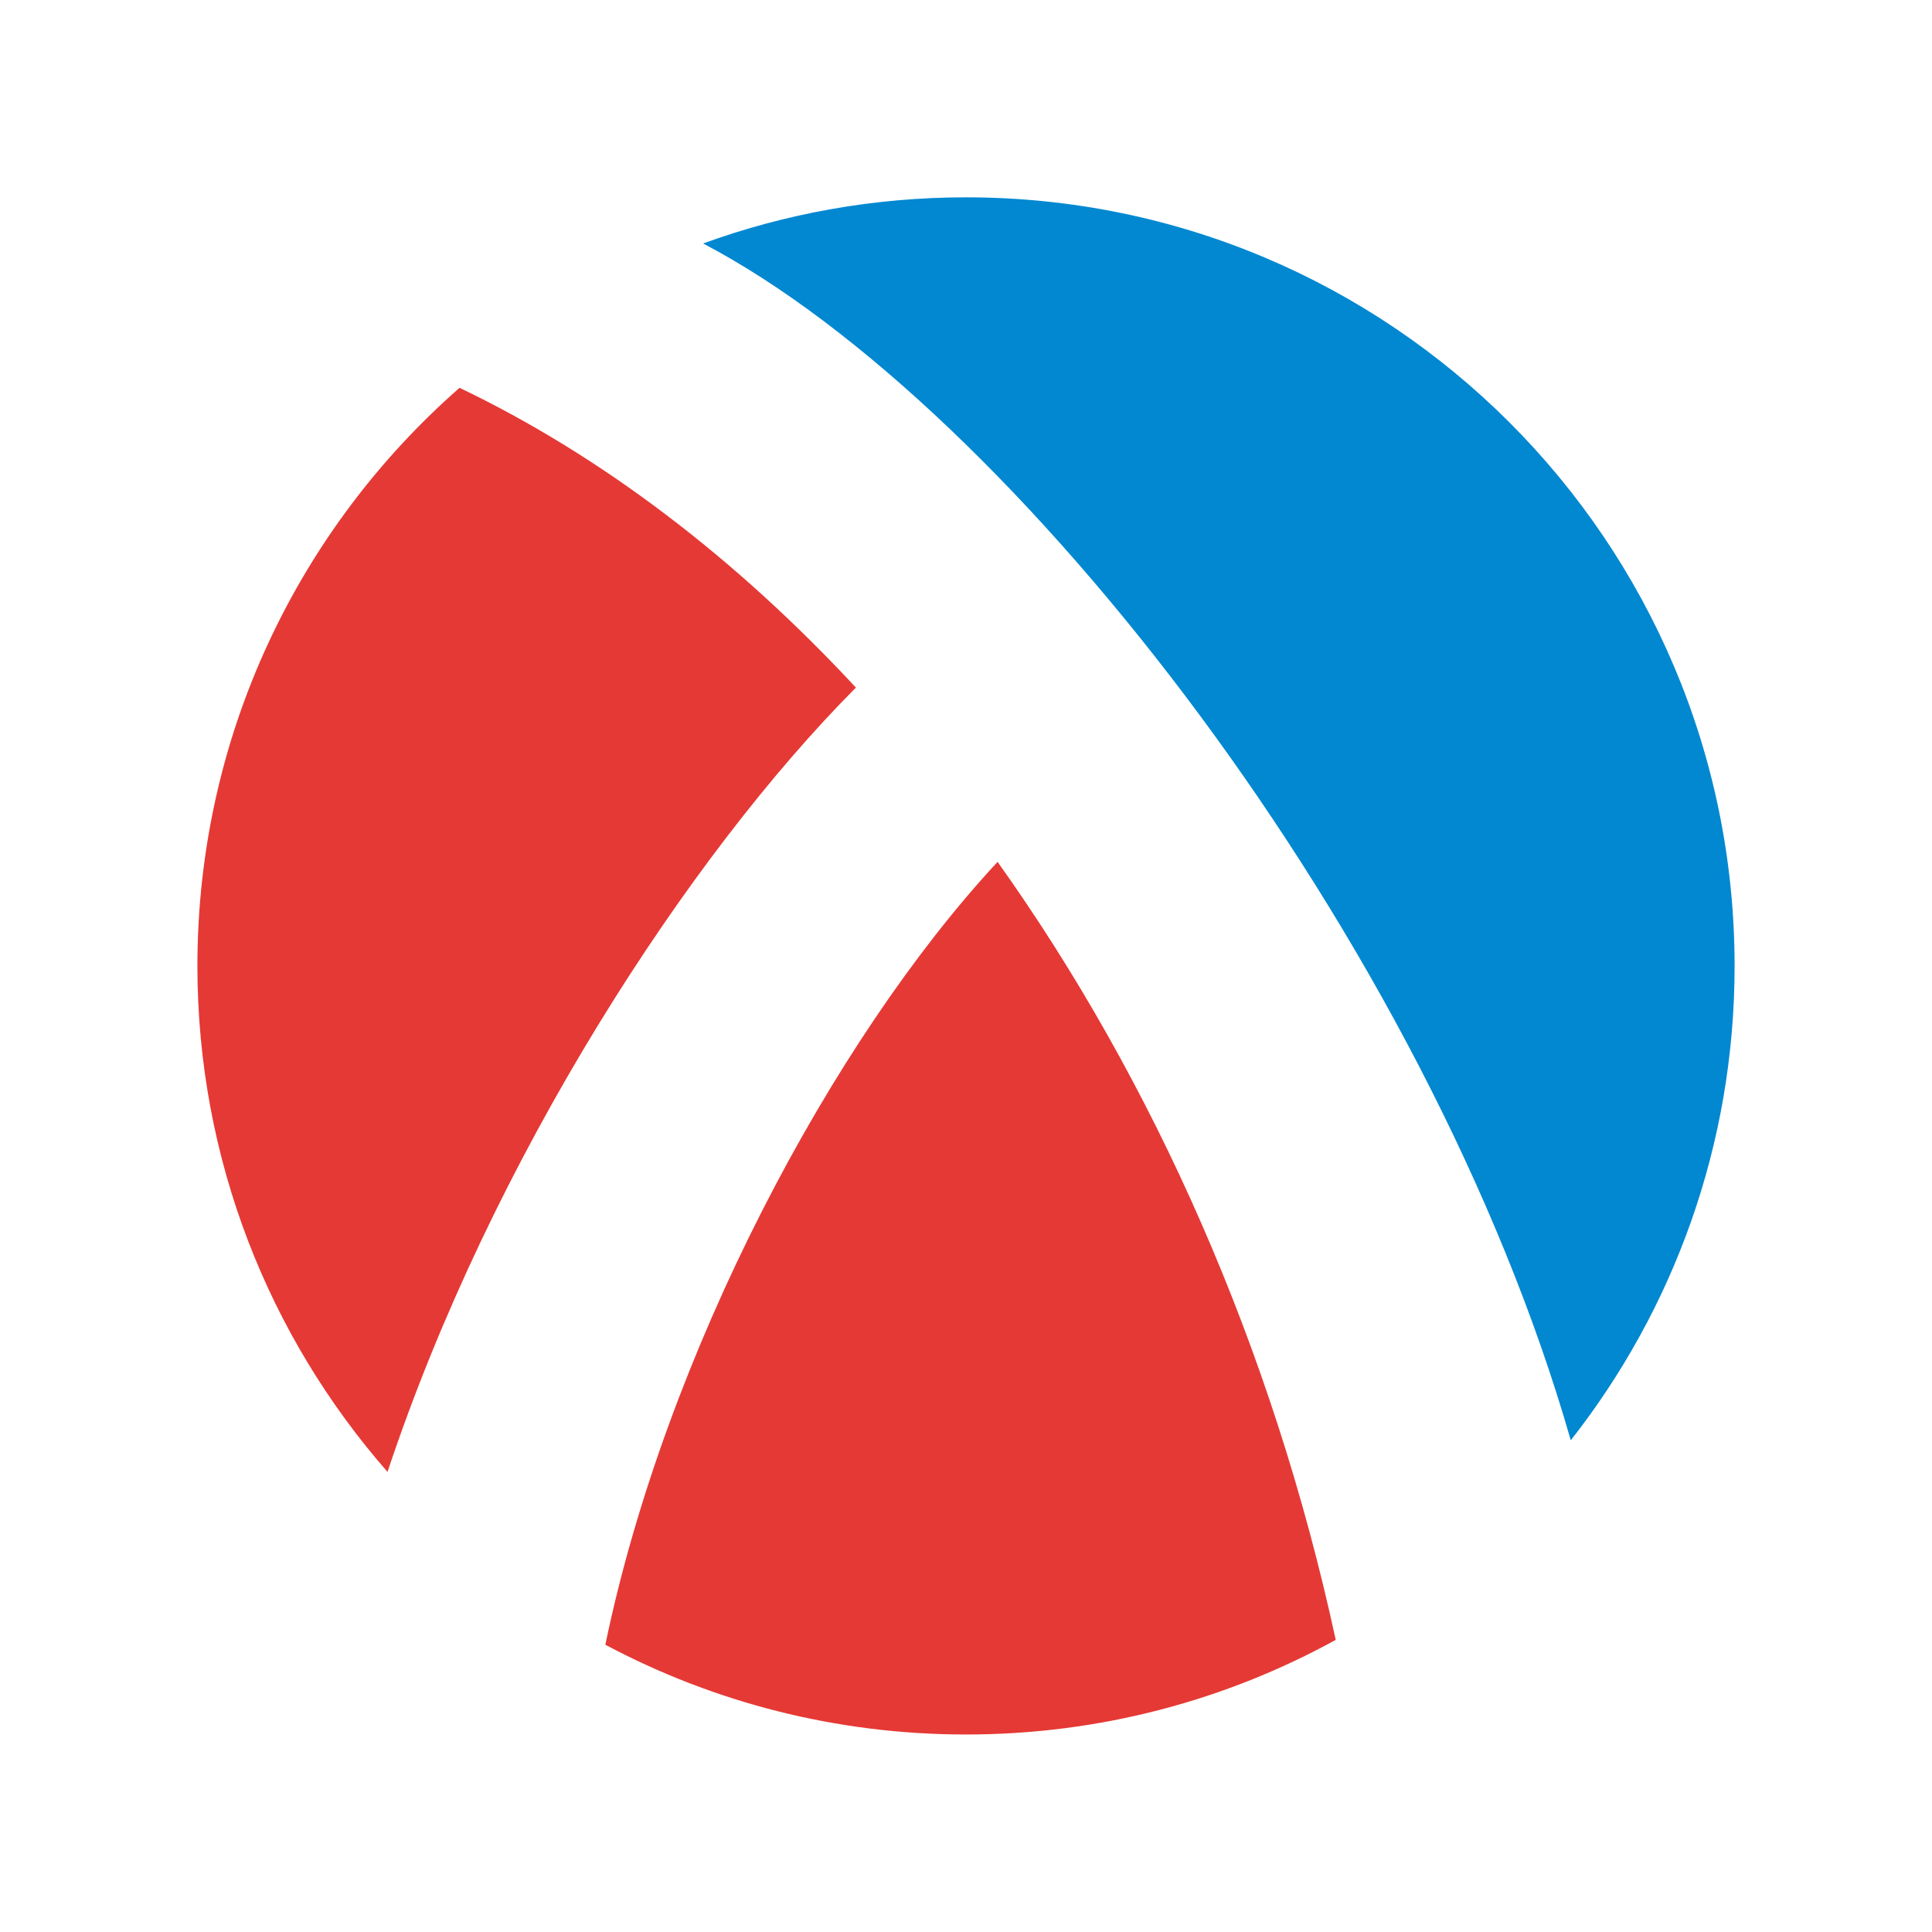
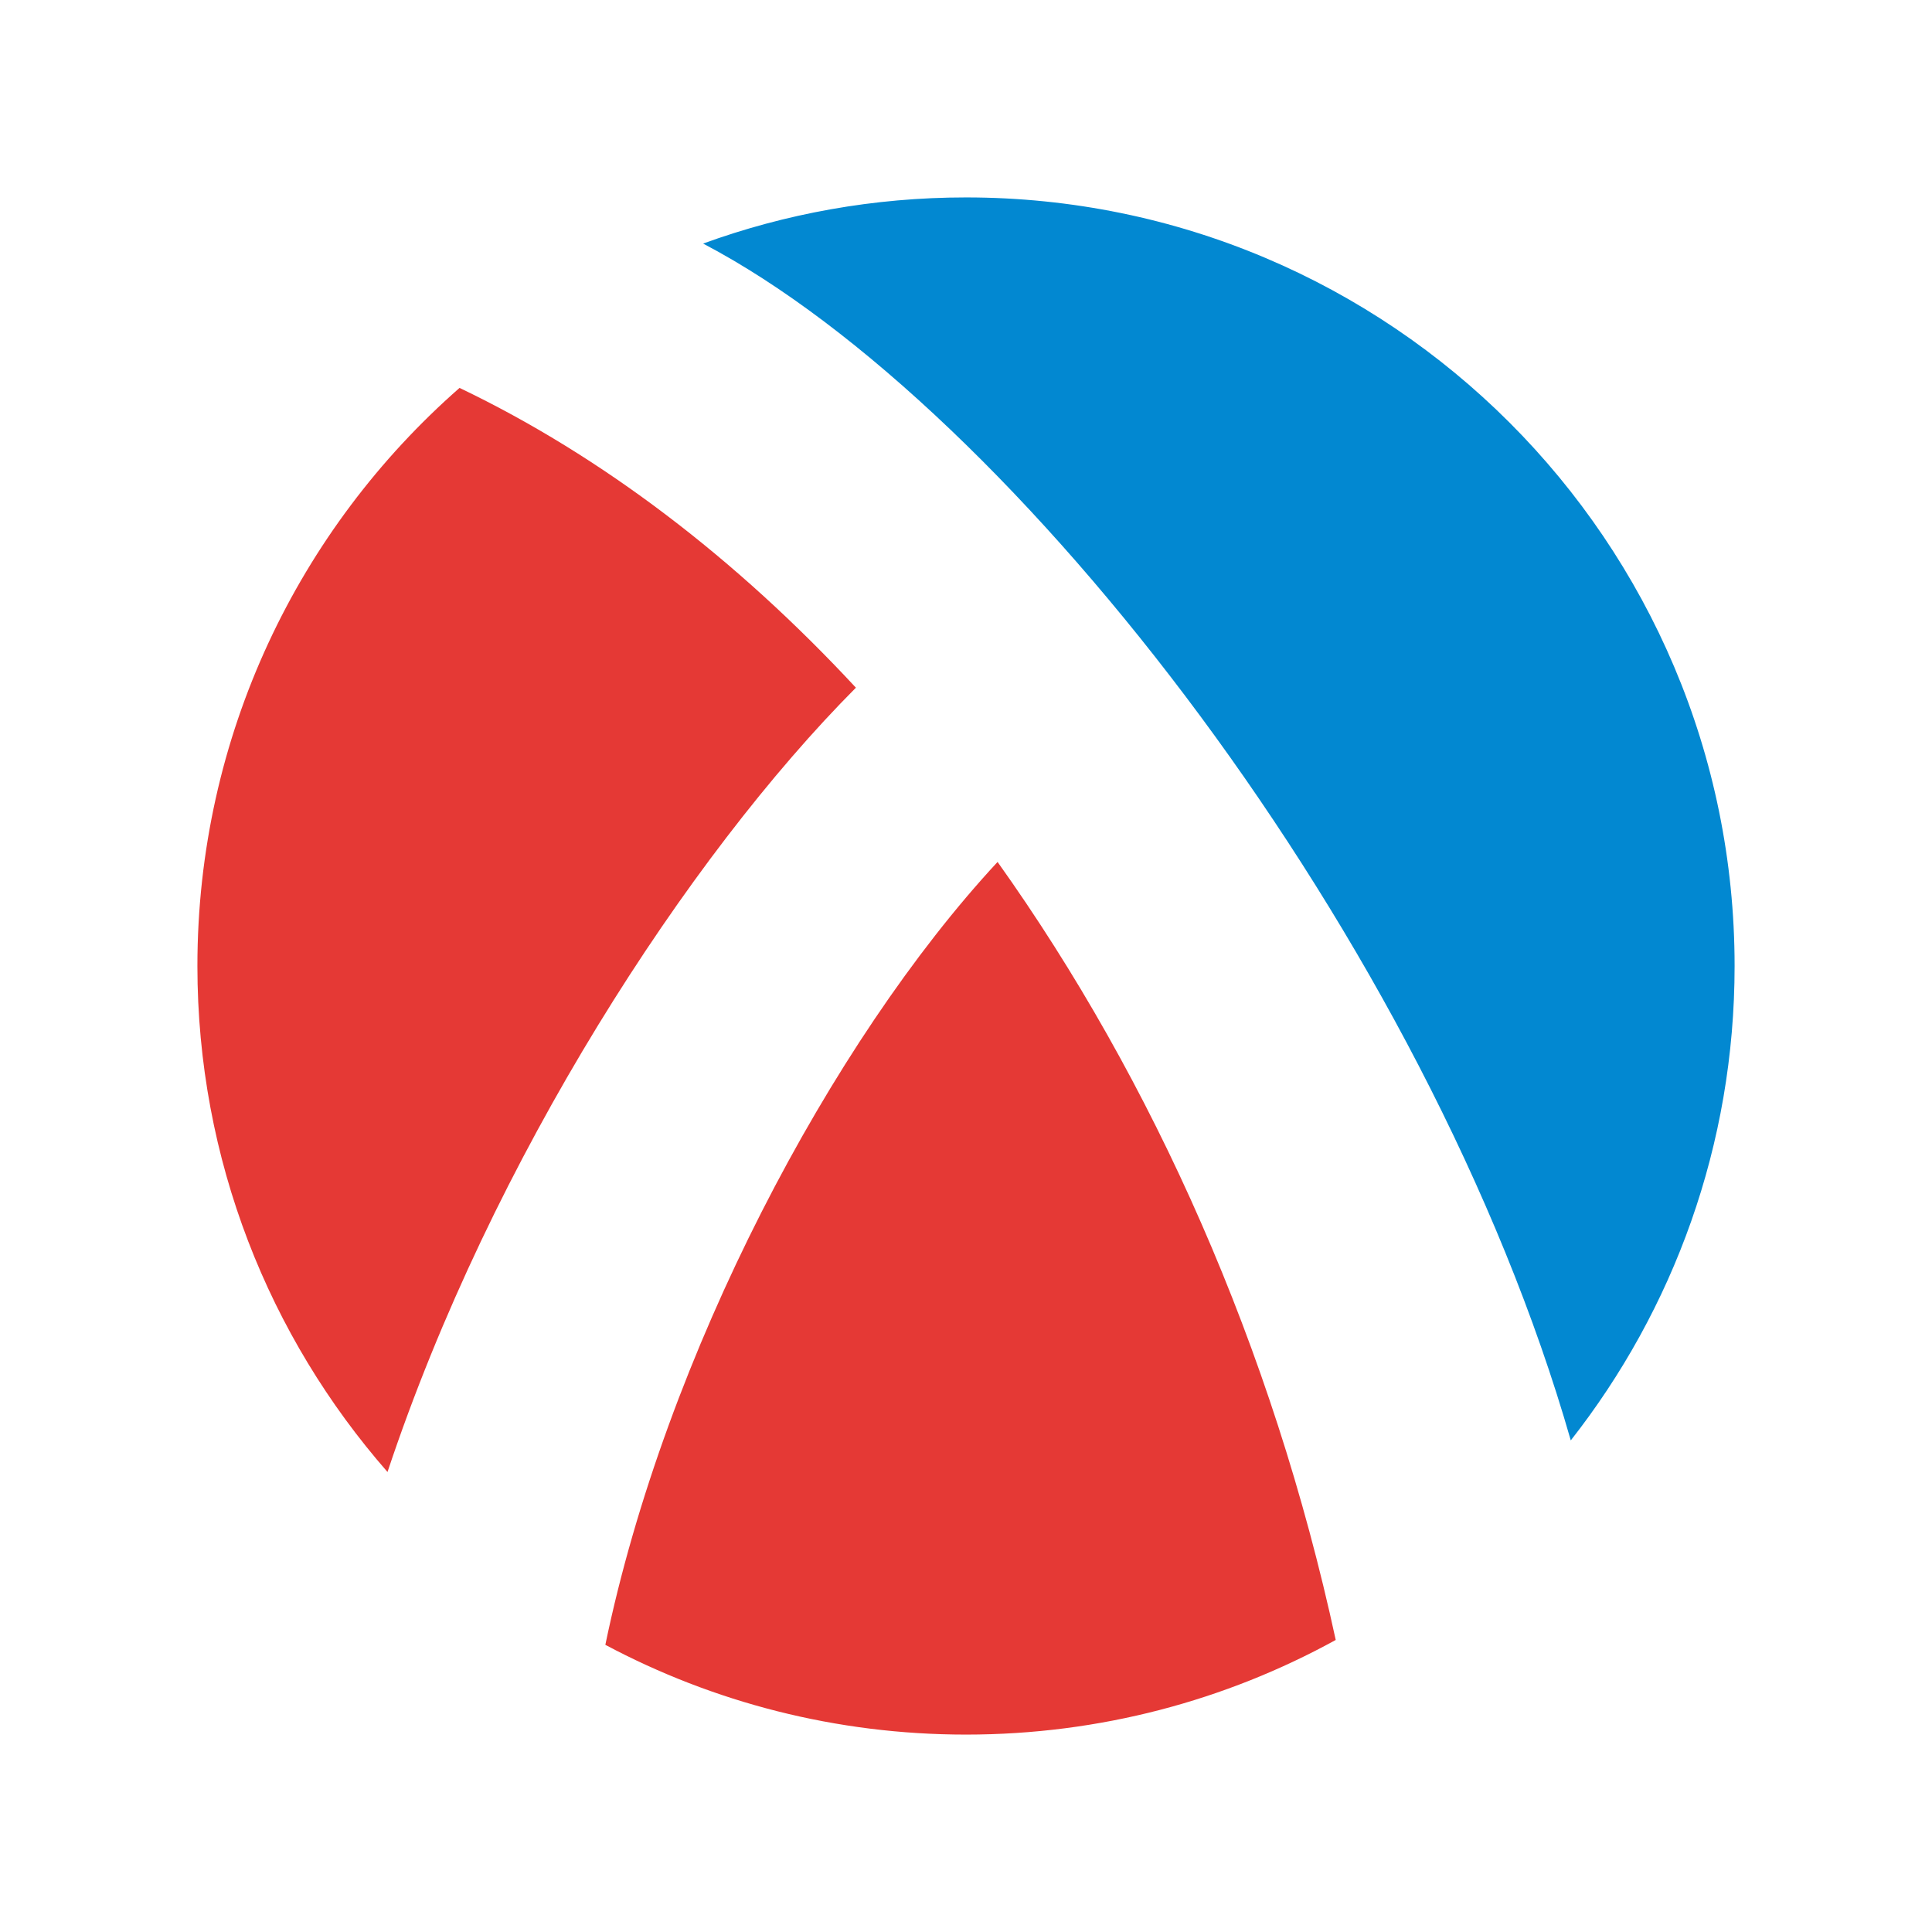
- <svg xmlns="http://www.w3.org/2000/svg" xml:space="preserve" viewBox="0 0 511.875 511.824">
+ <svg xmlns="http://www.w3.org/2000/svg" xml:space="preserve" viewBox="0 -0.025 511.875 511.875">
  <path d="M455.4 412.2c33.792-43.021 53.946-97.262 53.946-156.21 0-139.78-113.31-253.09-253.09-253.09-30.406 0-59.558 5.367-86.566 15.197 102.75 53.899 238.66 229.75 285.71 394.11z" style="fill:#0288d1" transform="translate(49.76 49.948)scale(.80459)" />
  <path d="M220 164.34c-39.481-42.533-83.695-76.312-130.52-98.715-52.907 46.389-86.321 114.47-86.321 190.36 0 63.814 23.626 122.1 62.597 166.62 34.355-103.22 98.941-202.7 154.25-258.27zm46.64 57.39c-54.792 59.051-109.39 162.42-129.15 257.79 35.419 18.857 75.84 29.559 118.77 29.559 44.132 0 85.618-11.306 121.74-31.163-20.821-96.205-60.124-184.31-111.35-256.19z" style="fill:#e53935" transform="translate(49.76 49.948)scale(.80459)" />
</svg>
